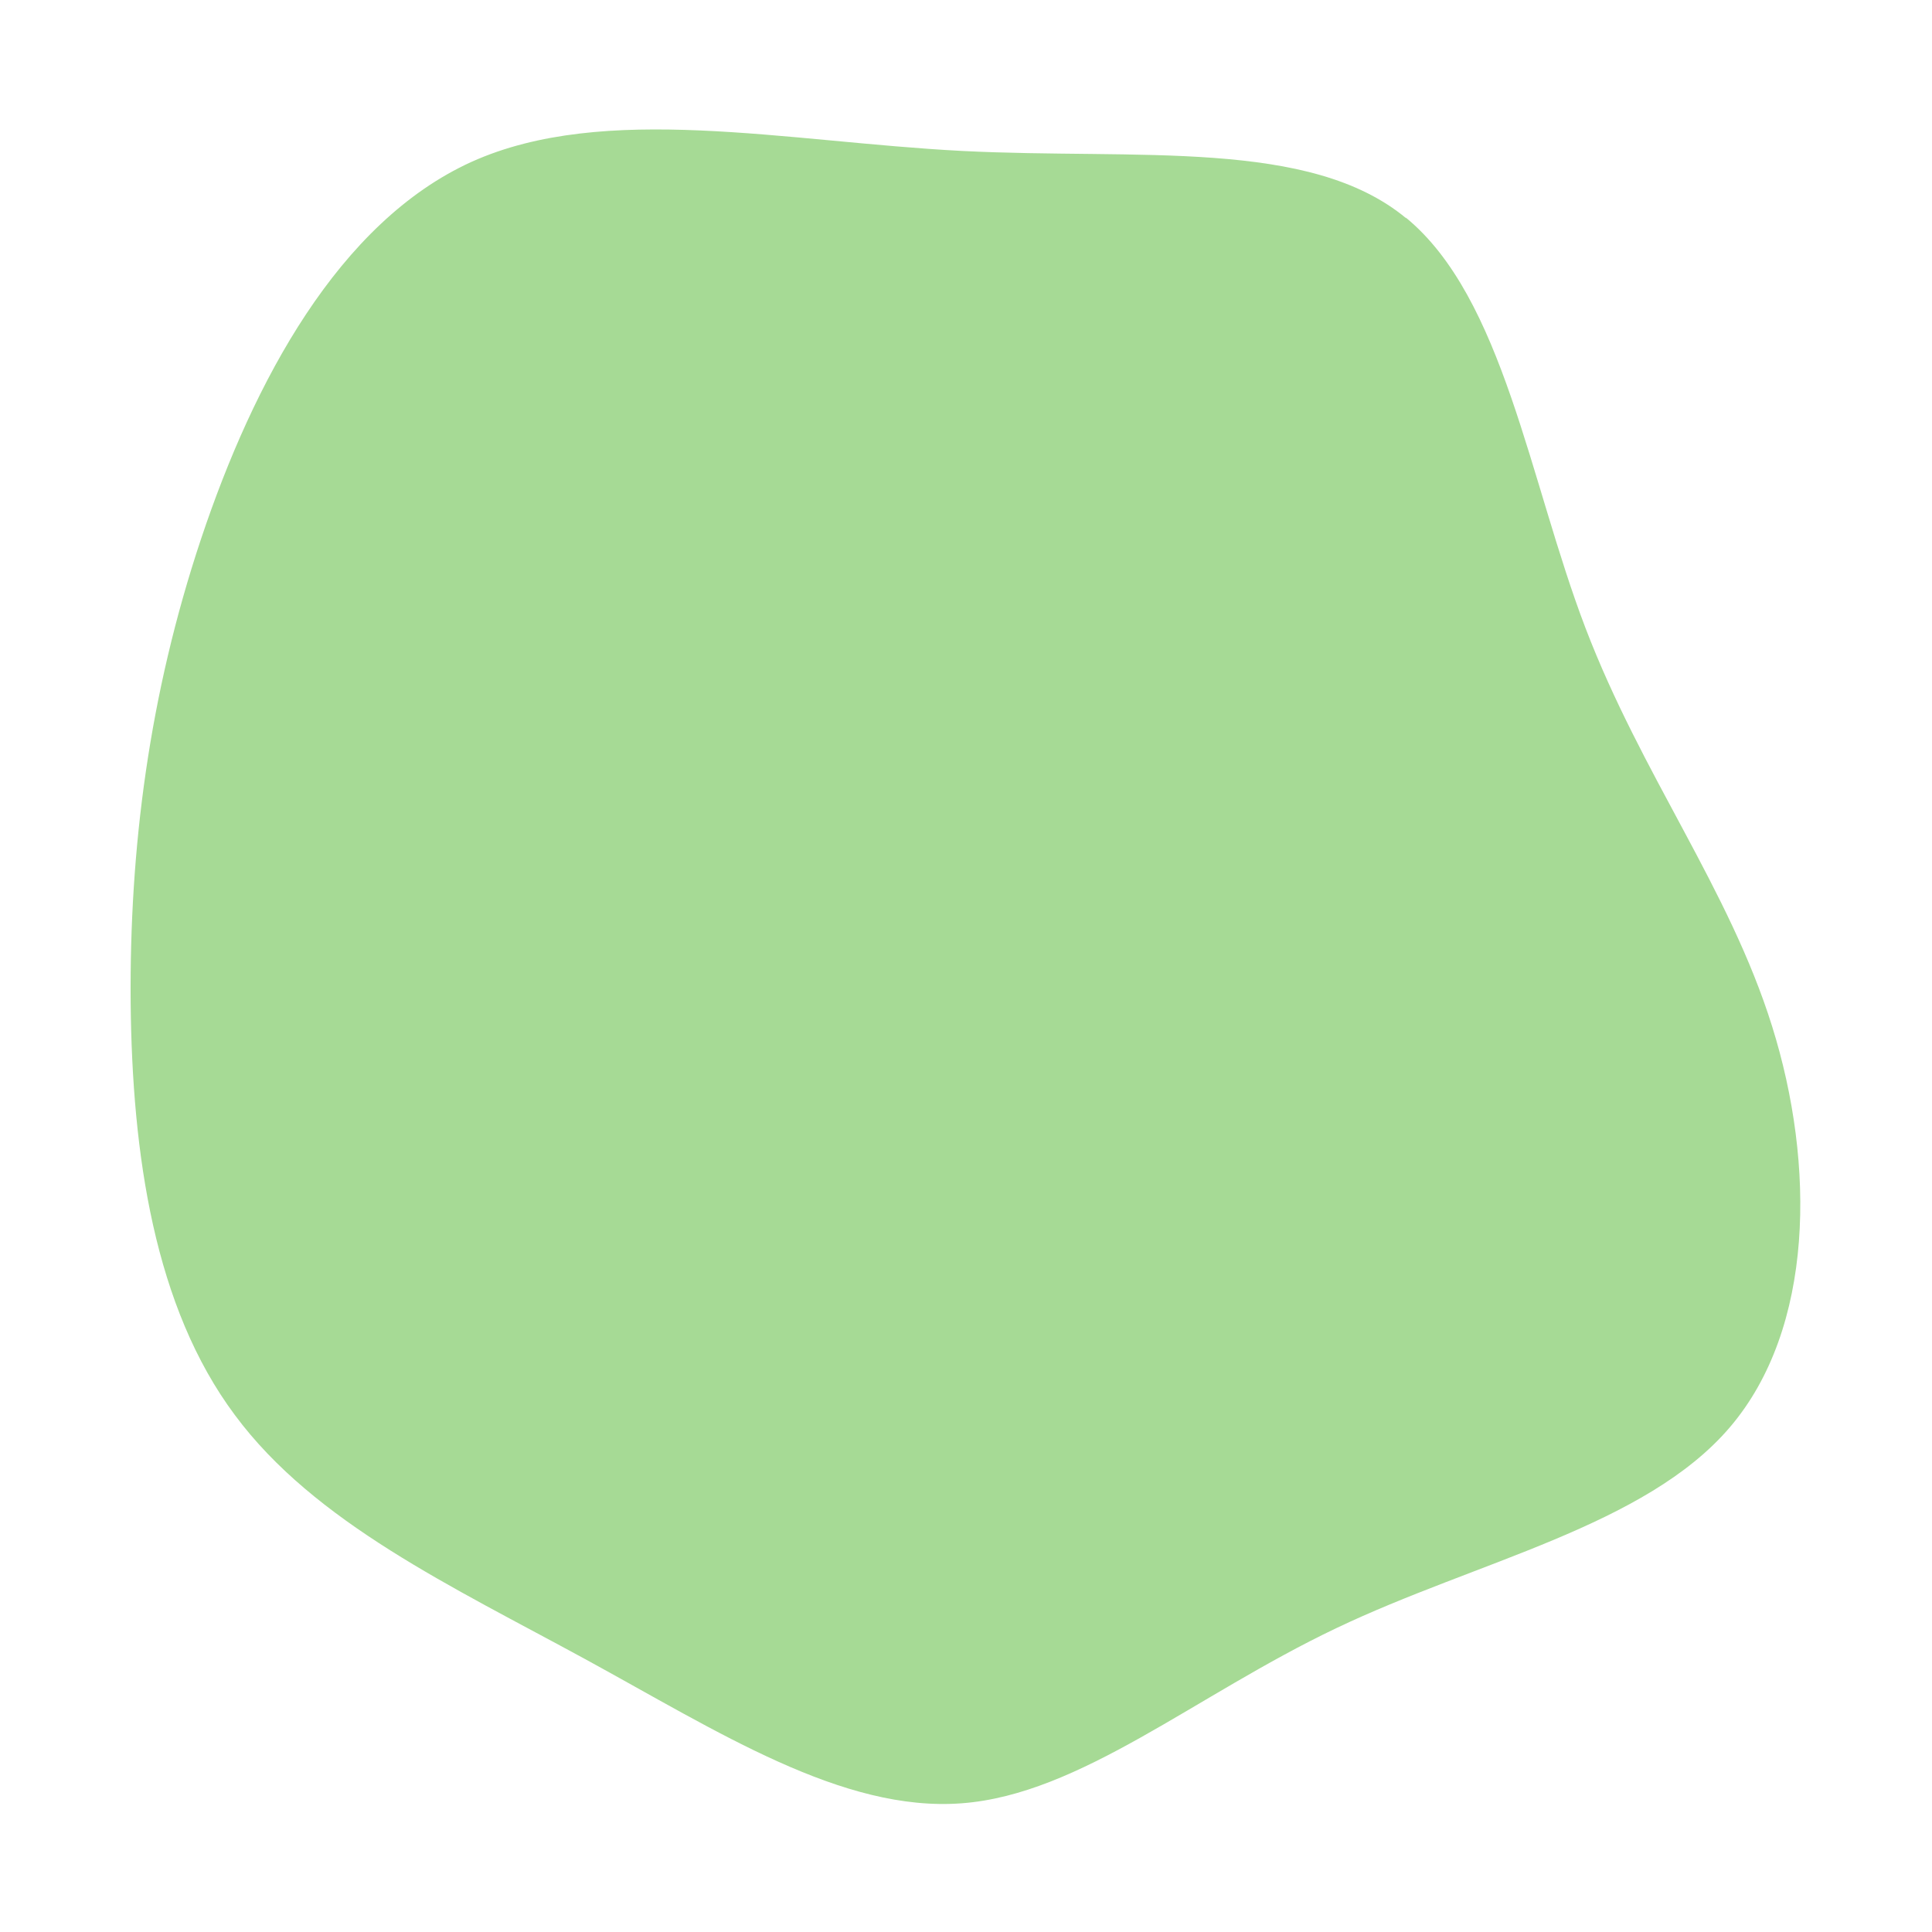
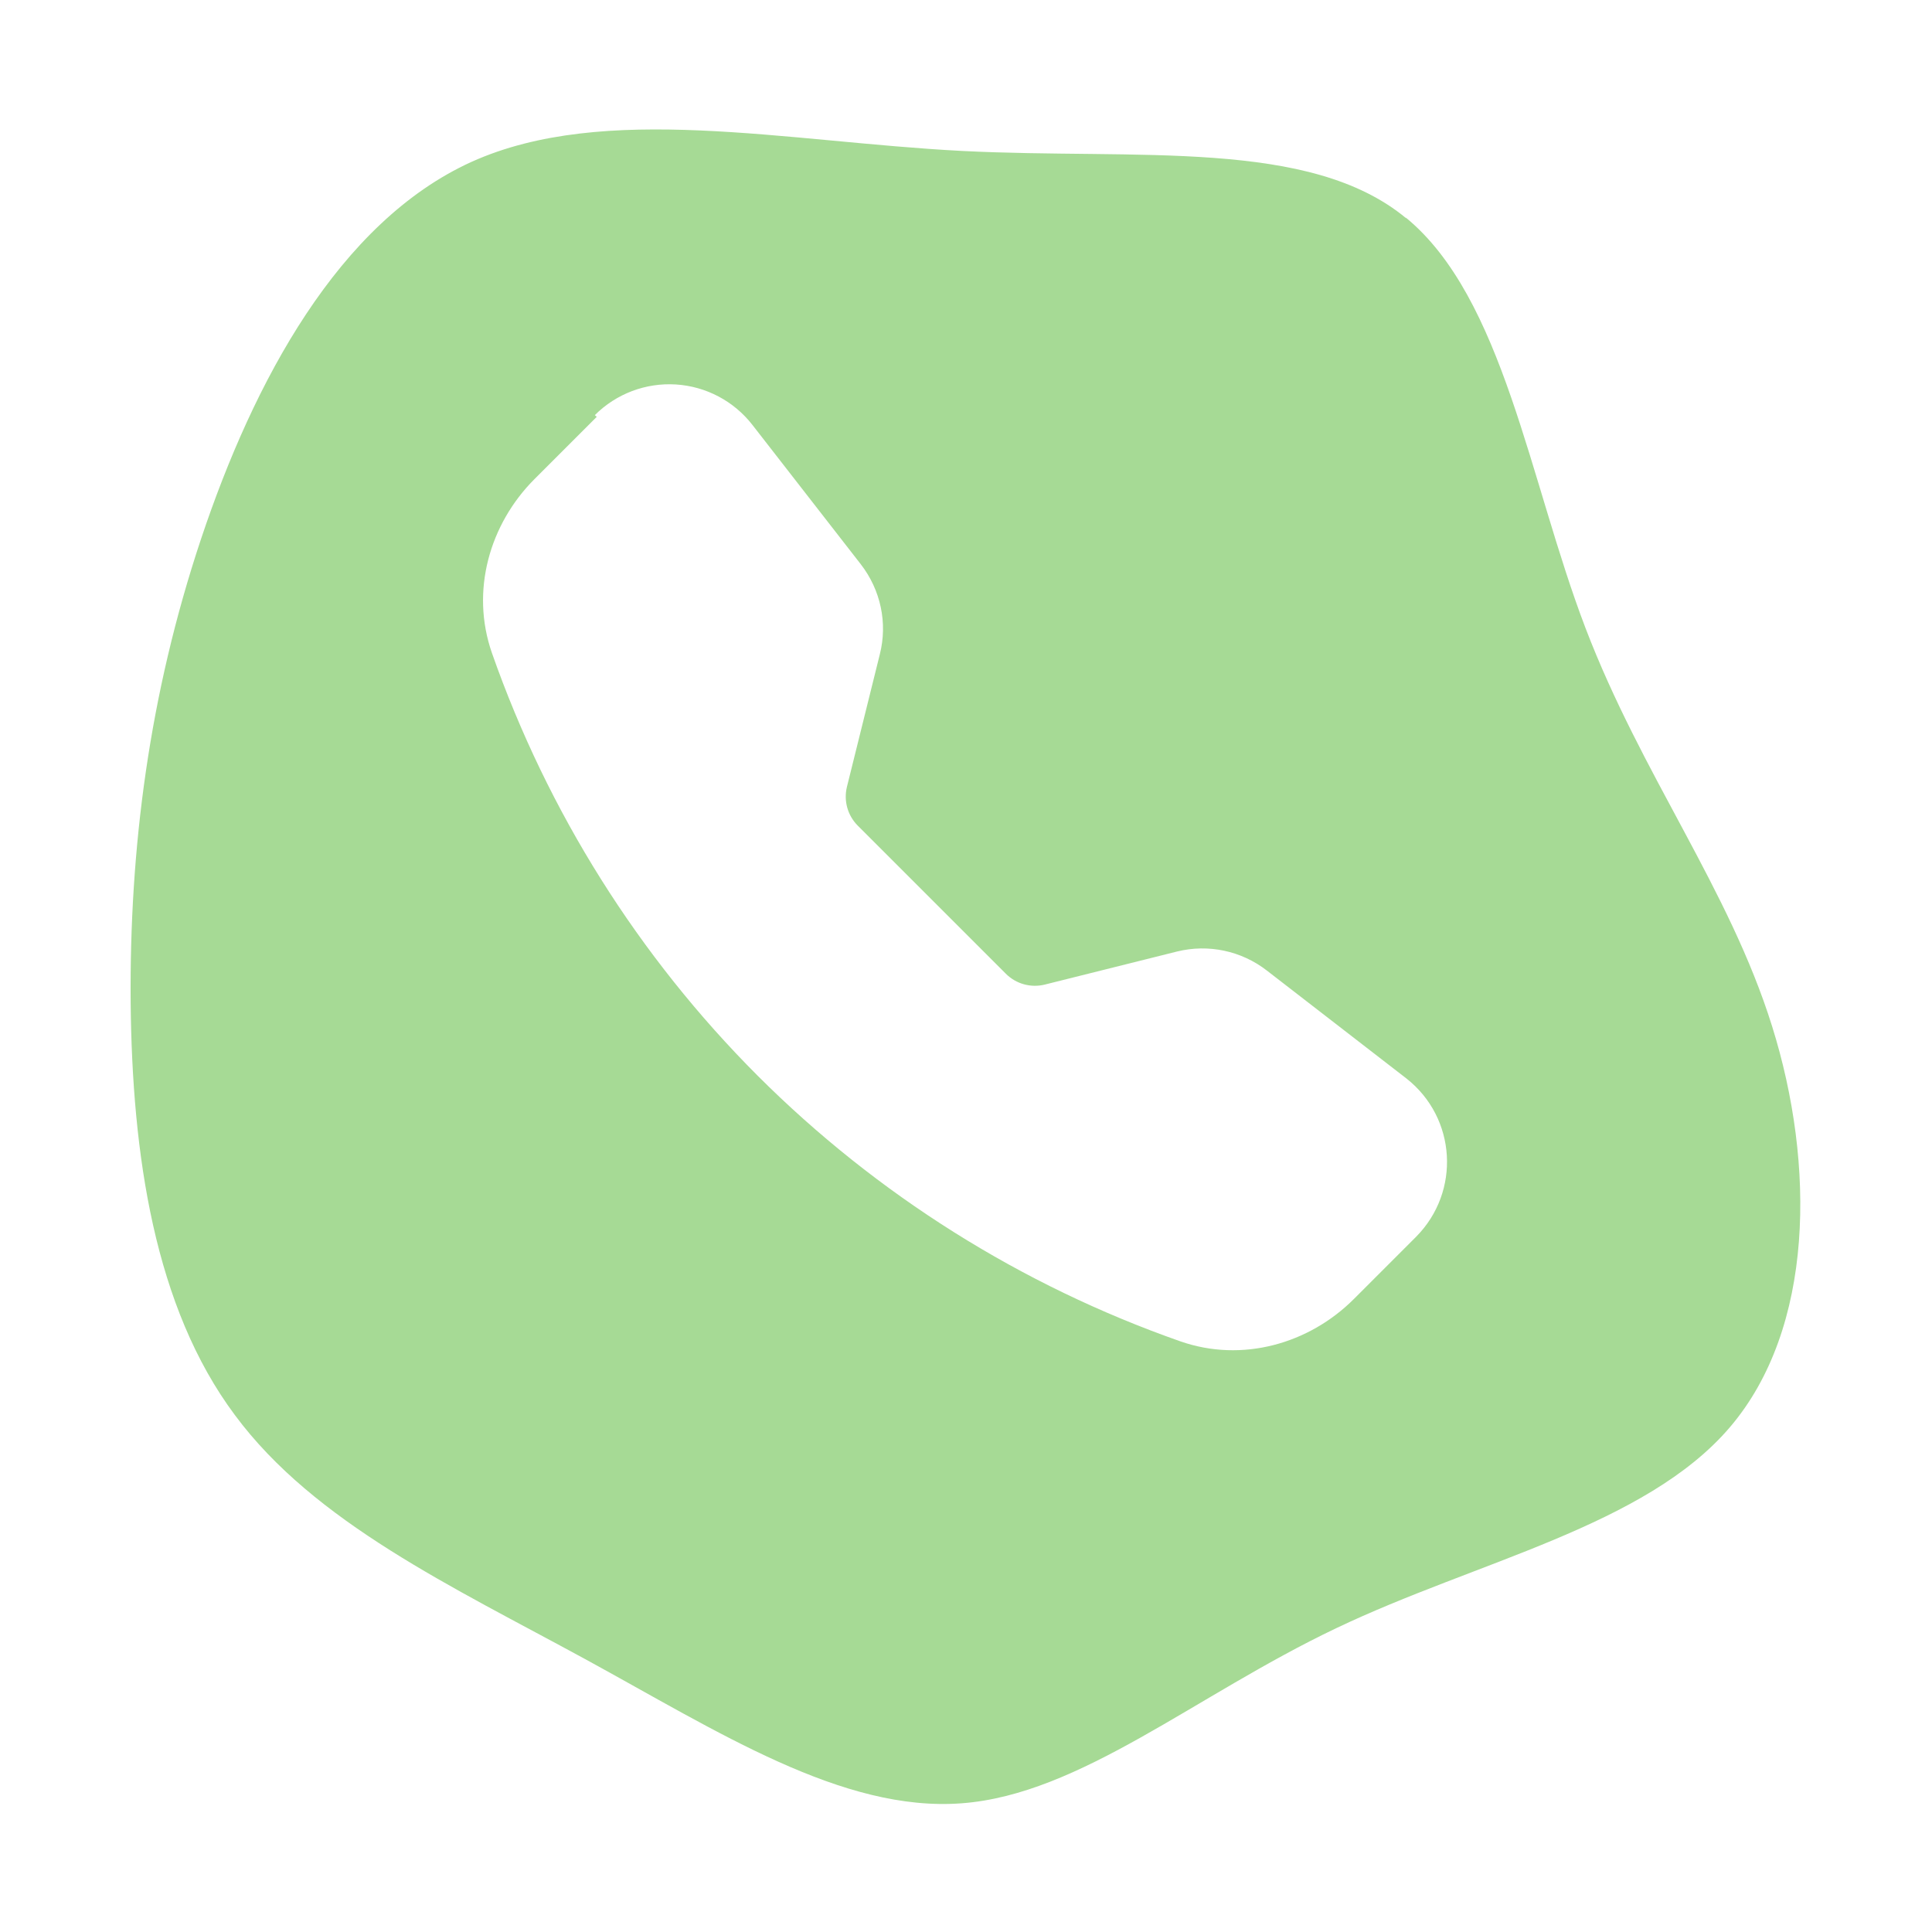
<svg xmlns="http://www.w3.org/2000/svg" version="1.1" viewBox="0 0 800 800">
-   <path d="m582 90c40.6 33.2 51.2 109 74.5 170s59.5 108 77.3 165c17.9 57.2 17.5 125-17.5 166s-105 55.5-163 83.2c-58.4 27.8-106 68.8-155 72.5-49.5 3.8-101-29.7-156-59.7s-112-56.5-145-101c-33.4-44.7-42.6-108-43.2-171-0.5-63.4 7.5-127 29.2-192 21.7-64.9 56.9-131 112-156 55.1-24.8 130-8.3 203-4.5 72.9 3.7 144-5.3 184 27.9" fill="#a6da95" />
+   <defs>
+     <clipPath id="a">
+       <path d="m247 173a43.6 43.6 0 0 1 65.3 4.1l44.8 57.6c8.3 10.7 11.2 24.4 7.9 37.4l-13.6 54.8a17 17 0 0 0 4.4 16l61.4 61.4a17 17 0 0 0 16.1 4.5l54.8-13.7a43.6 43.6 0 0 1 37.2 7.9l57.8 44.7c20.7 16.3 22.5 46.8 4 65.5l-25.8 25.8c-18.5 18.5-46.2 26.5-71.9 17.5a466 466 0 0 1-175-110 466 466 0 0 1-110-175c-9-25.8-0.9-53.4 17.5-71.9z" display="none" />
+       <path class="powerclip" d="m49.1 48.6h701v703h-701zm198 124-25.9 25.9c-18.4 18.5-26.5 46.1-17.5 71.9a466 466 0 0 0 110 175 466 466 0 0 0 175 110c25.7 9 53.4 1 71.9-17.5l25.8-25.8c18.5-18.7 16.7-49.2-4-65.5l-57.8-44.7a43.6 43.6 0 0 0-37.2-7.9l-54.8 13.7a17 17 0 0 1-16.1-4.5l-61.4-61.4a17 17 0 0 1-4.4-16l13.6-54.8c3.3-13 0.4-26.7-7.9-37.4l-44.8-57.6a43.6 43.6 0 0 0-65.3-4.1z" />
+     </clipPath>
+   </defs>
+   <path d="m582 90c40.6 33.2 51.2 109 74.5 170s59.5 108 77.3 165c17.9 57.2 17.5 125-17.5 166s-105 55.5-163 83.2c-58.4 27.8-106 68.8-155 72.5-49.5 3.8-101-29.7-156-59.7s-112-56.5-145-101c-33.4-44.7-42.6-108-43.2-171-0.5-63.4 7.5-127 29.2-192 21.7-64.9 56.9-131 112-156 55.1-24.8 130-8.3 203-4.5 72.9 3.7 144-5.3 184 27.9" clip-path="url(#a)" fill="#a6da95" />
</svg>
